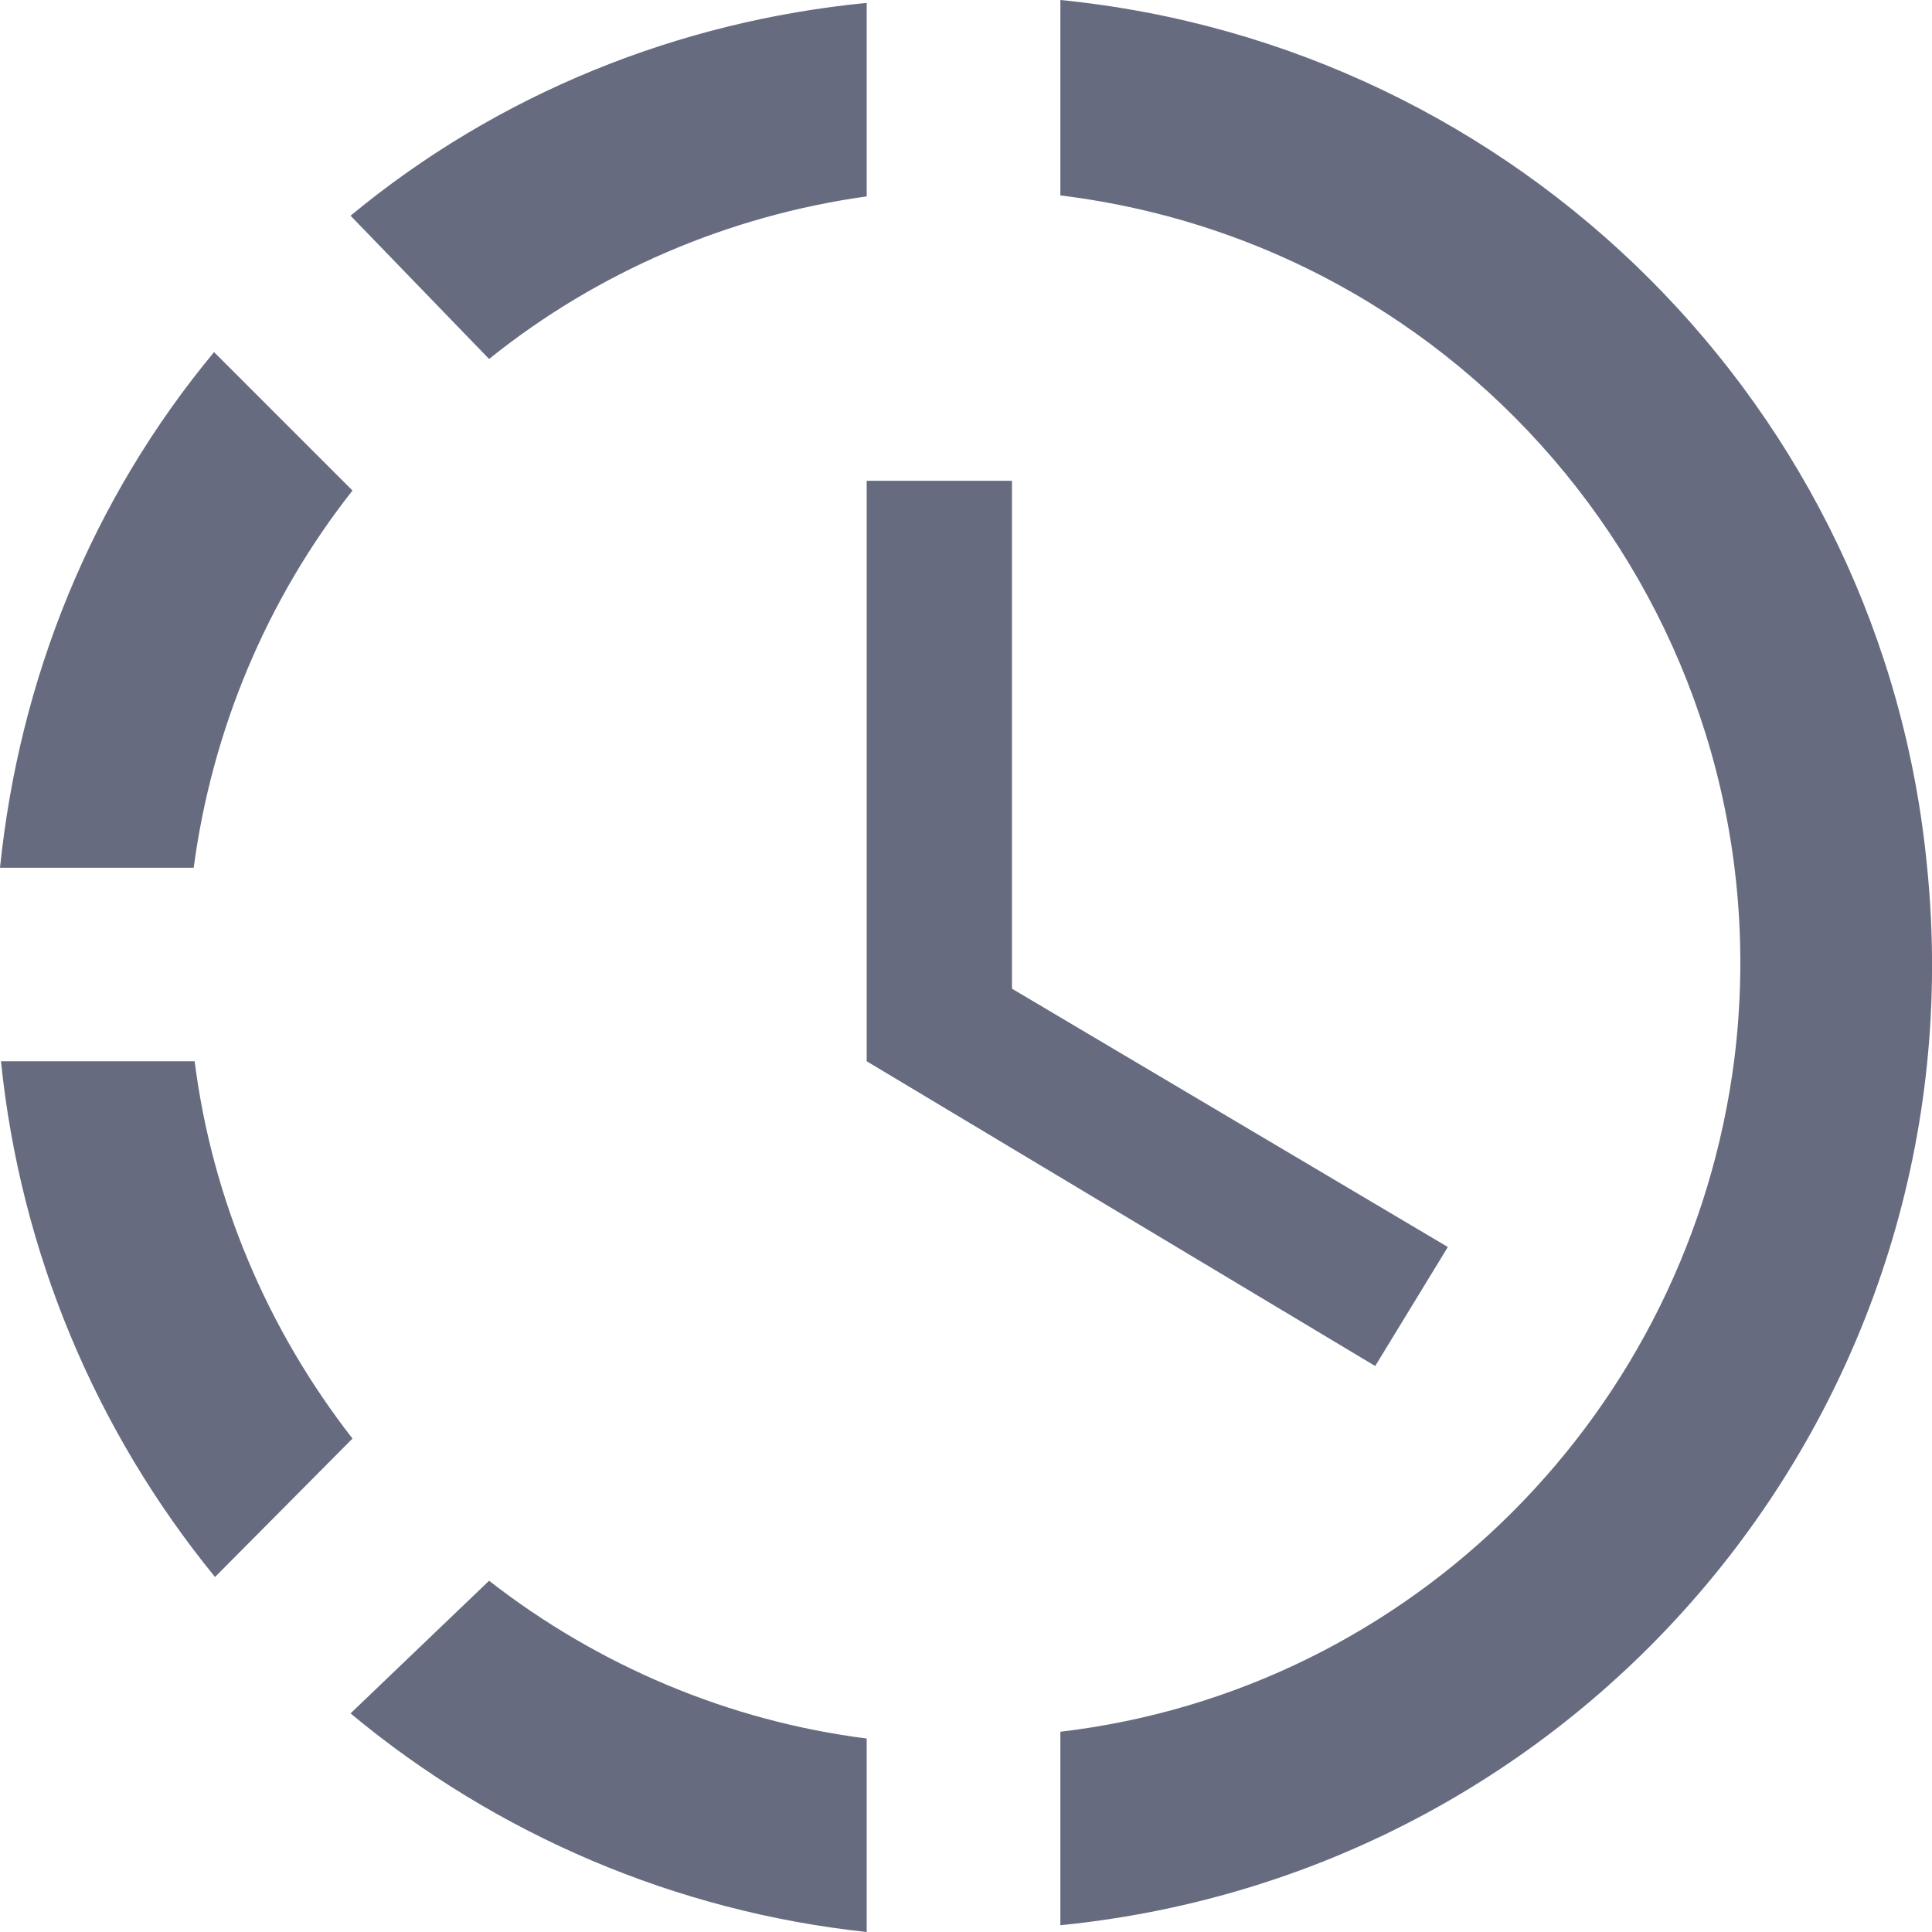
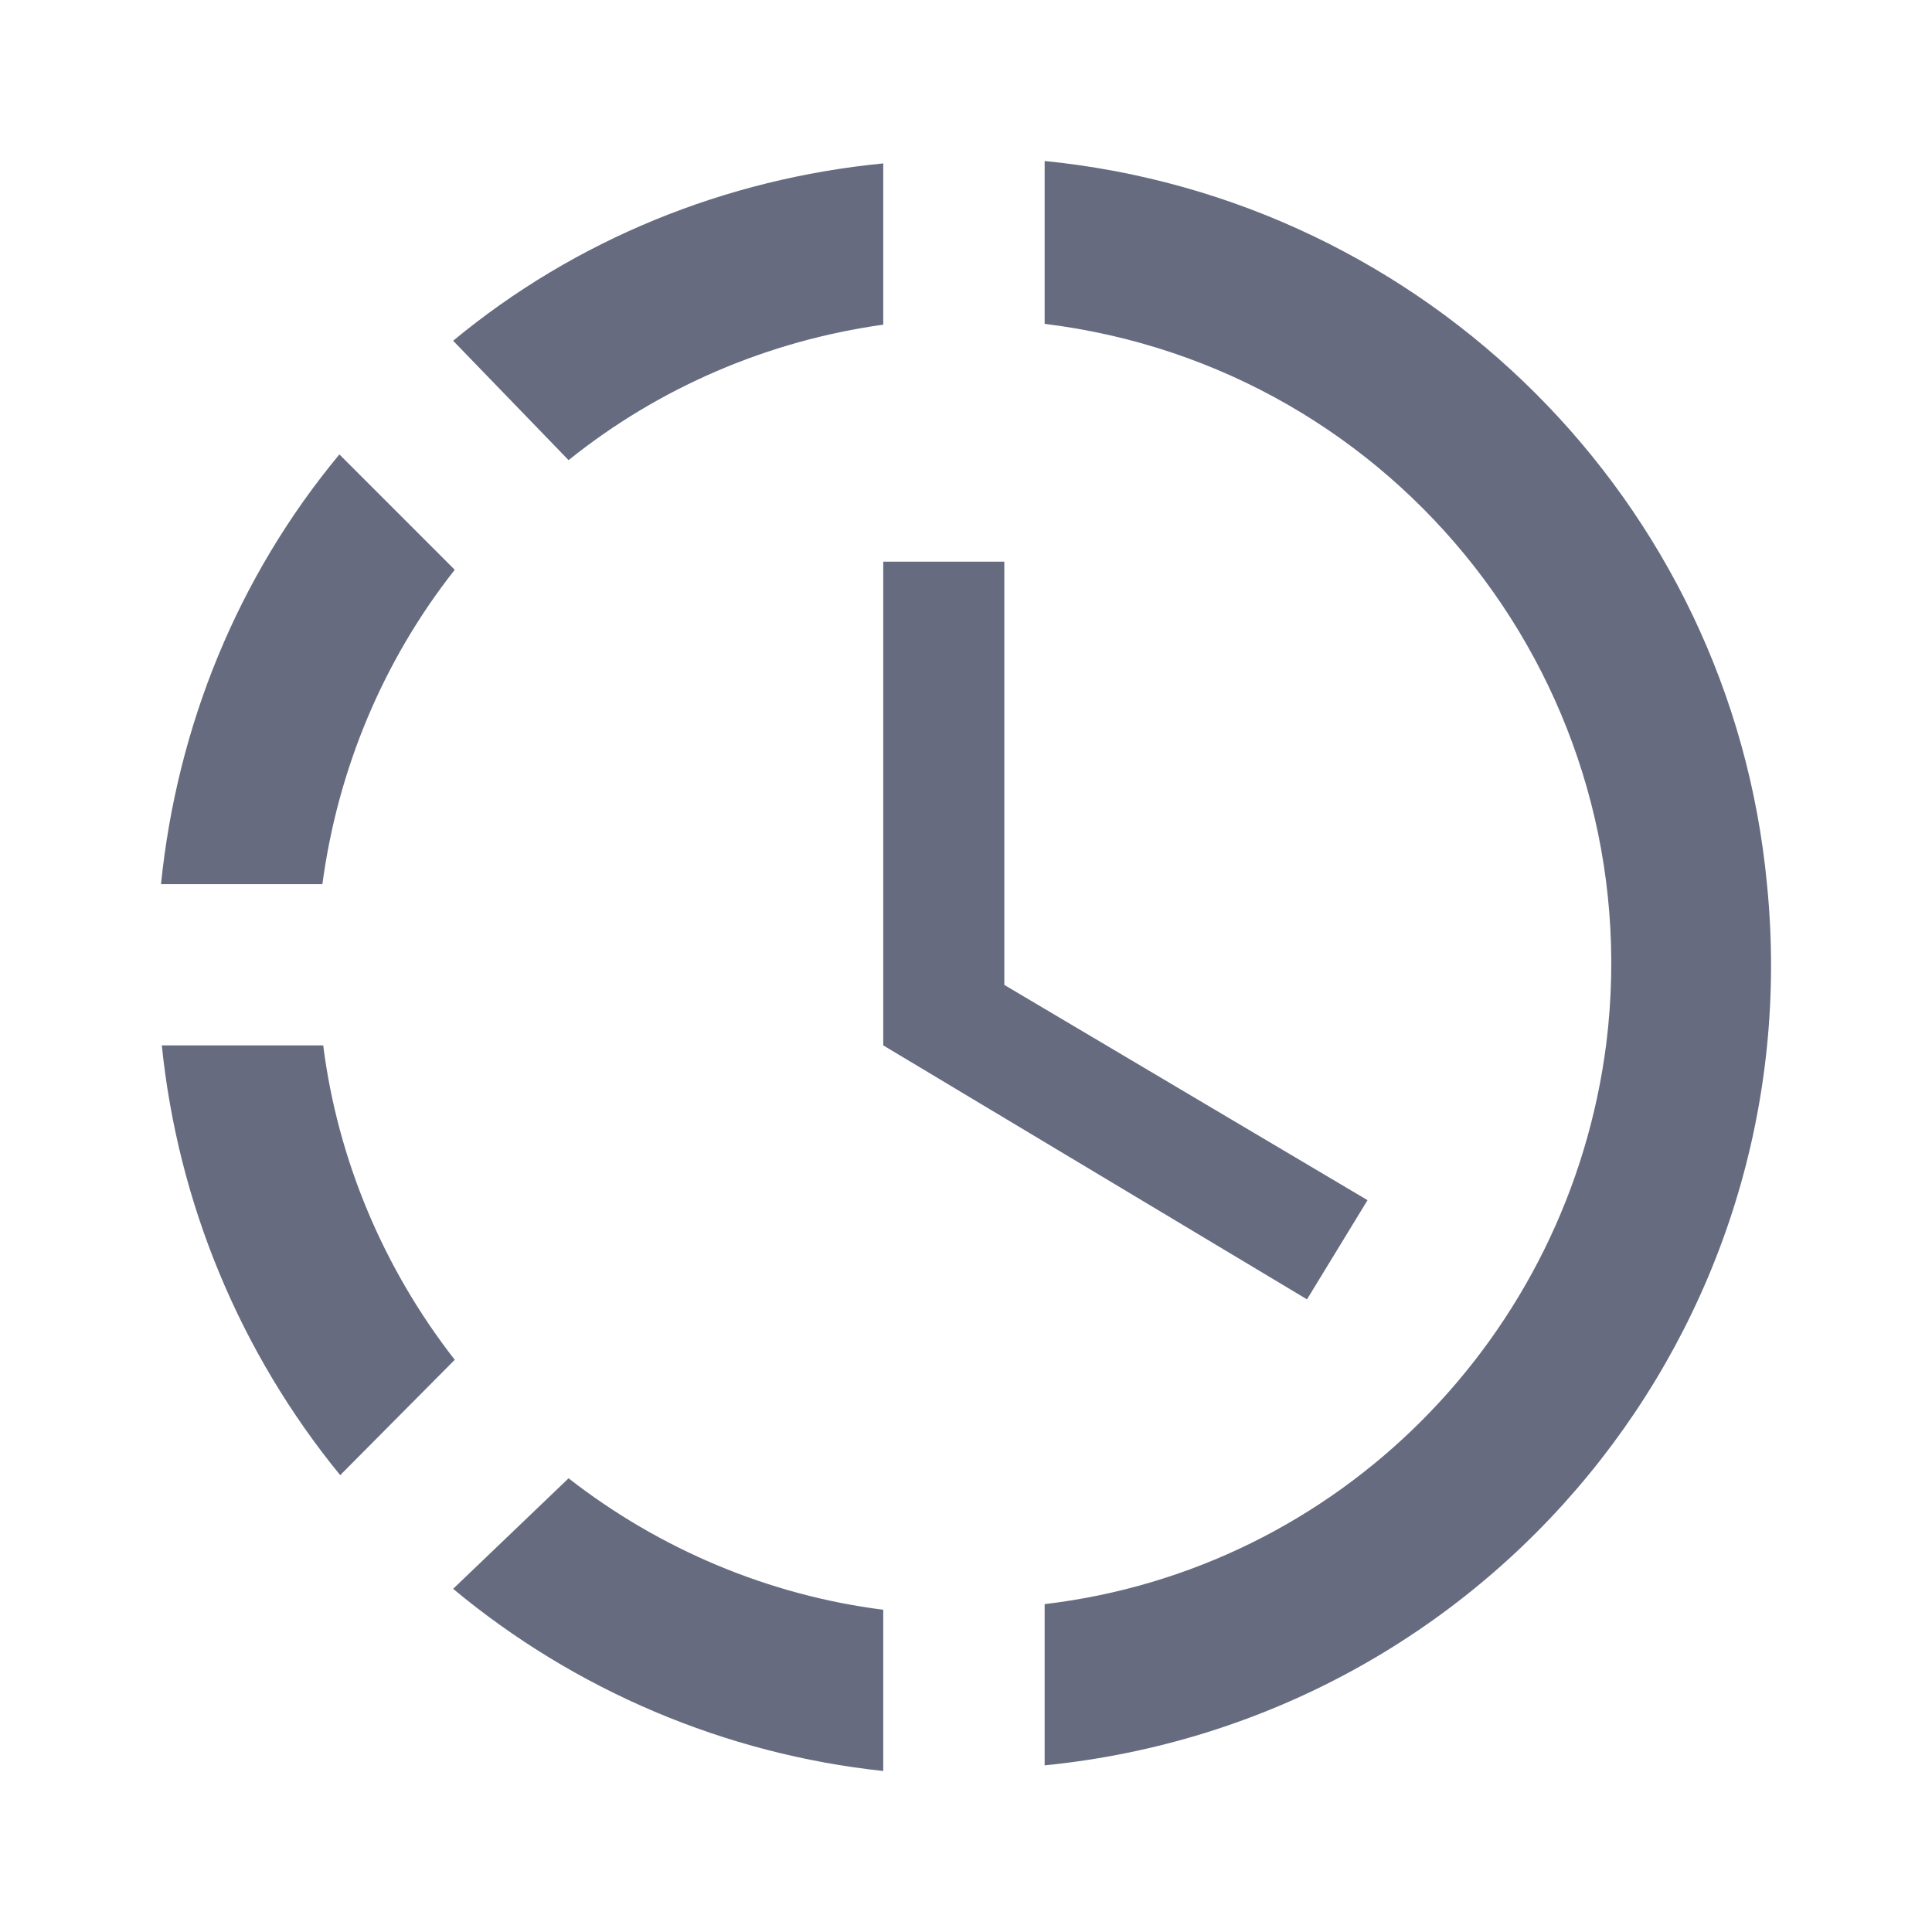
- <svg xmlns="http://www.w3.org/2000/svg" width="20" height="20" viewBox="0 0 20 20" fill="none">
-   <path d="M10.977 0V0.02V2.023C15.378 2.564 18.496 6.56 17.955 10.956C17.494 14.602 14.627 17.496 10.977 17.927V19.93C16.491 19.379 20.501 14.492 19.95 8.983C19.499 4.226 15.719 0.471 10.977 0ZM8.972 0.03C7.018 0.22 5.153 0.971 3.629 2.233L5.063 3.716C6.185 2.814 7.539 2.233 8.972 2.033V0.03ZM2.216 3.645C0.952 5.168 0.201 7.021 0 8.983H2.005C2.195 7.561 2.757 6.209 3.649 5.078L2.216 3.645ZM0.01 10.986C0.211 12.949 0.982 14.802 2.226 16.325L3.649 14.892C2.767 13.761 2.195 12.409 2.015 10.986H0.01ZM5.063 16.364L3.629 17.737C5.143 18.998 7.008 19.79 8.972 20V17.997C7.549 17.817 6.195 17.246 5.063 16.364ZM10.476 4.977V10.235L14.988 12.909L14.236 14.141L8.972 10.986V4.977H10.476Z" fill="#666B80" />
+ <svg xmlns="http://www.w3.org/2000/svg" width="24" height="24" viewBox="0 0 24 24" fill="none">
+   <path d="M12.977 2V2.02V4.023C17.378 4.564 20.496 8.56 19.955 12.956C19.494 16.602 16.627 19.496 12.977 19.927V21.93C18.491 21.379 22.501 16.492 21.95 10.983C21.499 6.226 17.719 2.471 12.977 2ZM10.972 2.03C9.018 2.22 7.153 2.971 5.629 4.233L7.063 5.716C8.185 4.814 9.539 4.233 10.972 4.033V2.03ZM4.216 5.645C2.952 7.168 2.2 9.021 2 10.983H4.005C4.195 9.561 4.757 8.209 5.649 7.078L4.216 5.645ZM2.01 12.986C2.211 14.949 2.982 16.802 4.226 18.325L5.649 16.892C4.767 15.761 4.195 14.409 4.015 12.986H2.01ZM7.063 18.364L5.629 19.737C7.143 20.998 9.008 21.79 10.972 22V19.997C9.549 19.817 8.195 19.246 7.063 18.364ZM12.476 6.977V12.235L16.988 14.909L16.236 16.141L10.972 12.986V6.977H12.476Z" fill="#666B80" />
</svg>
